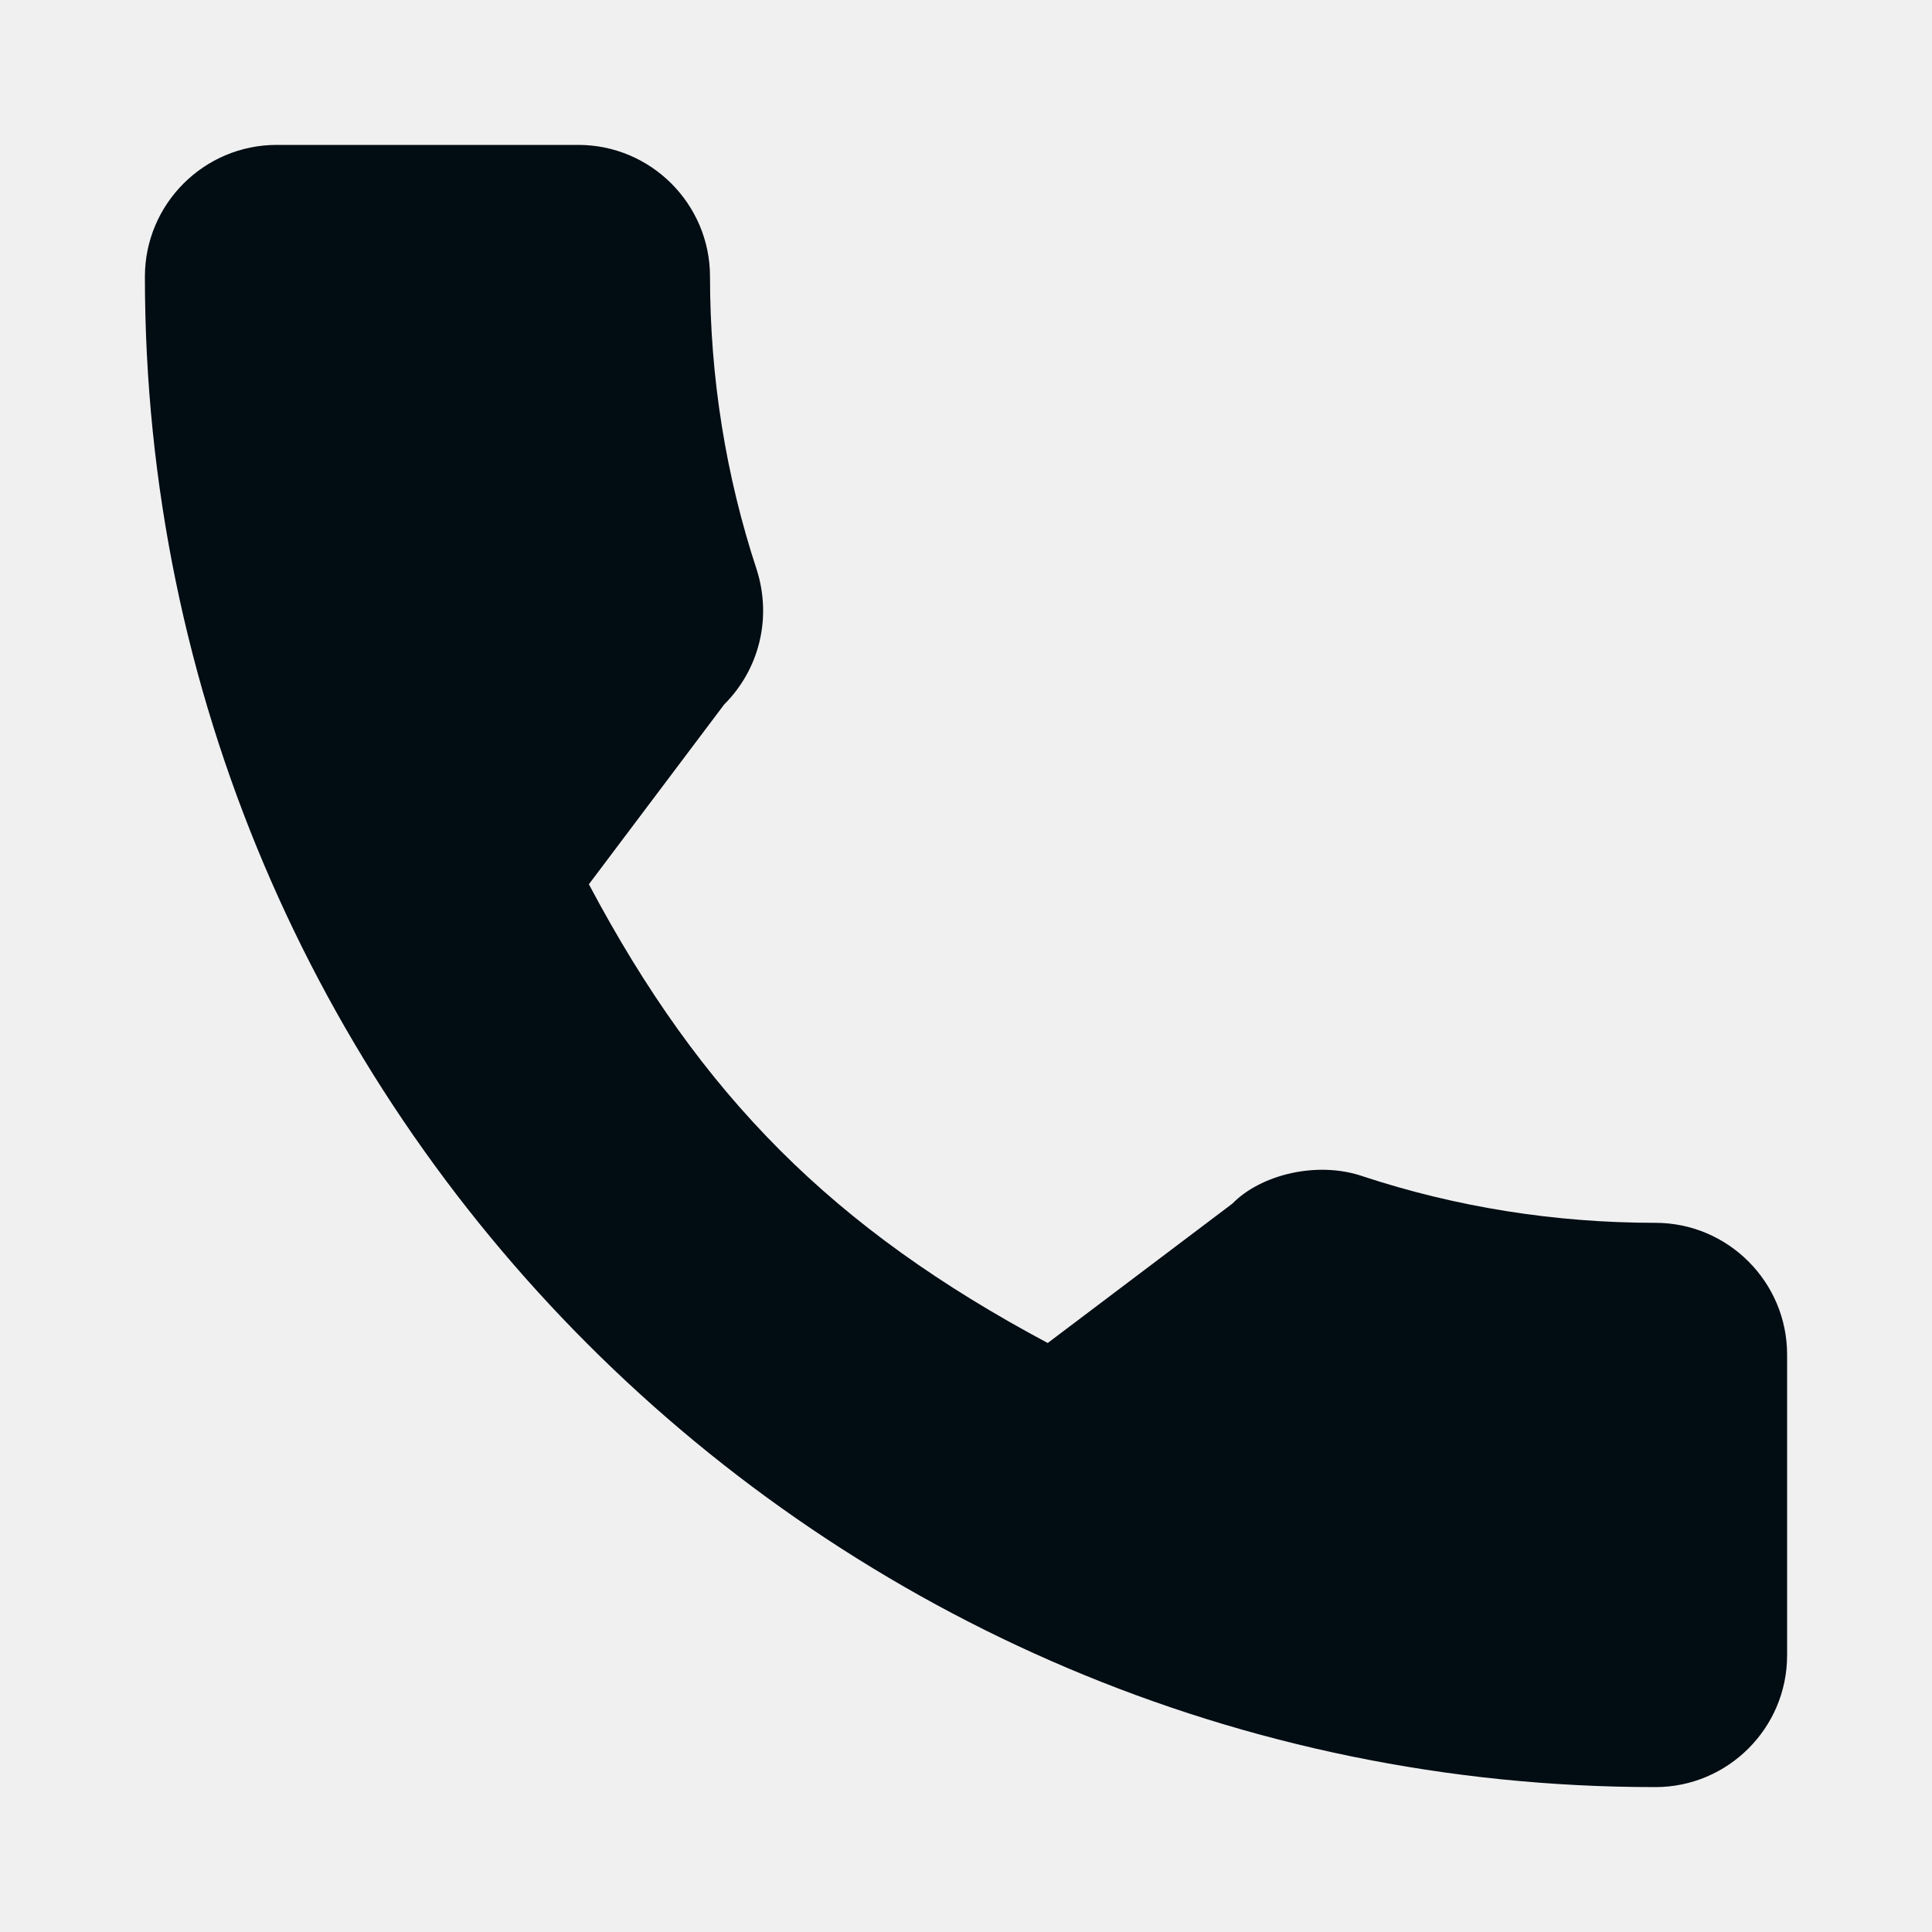
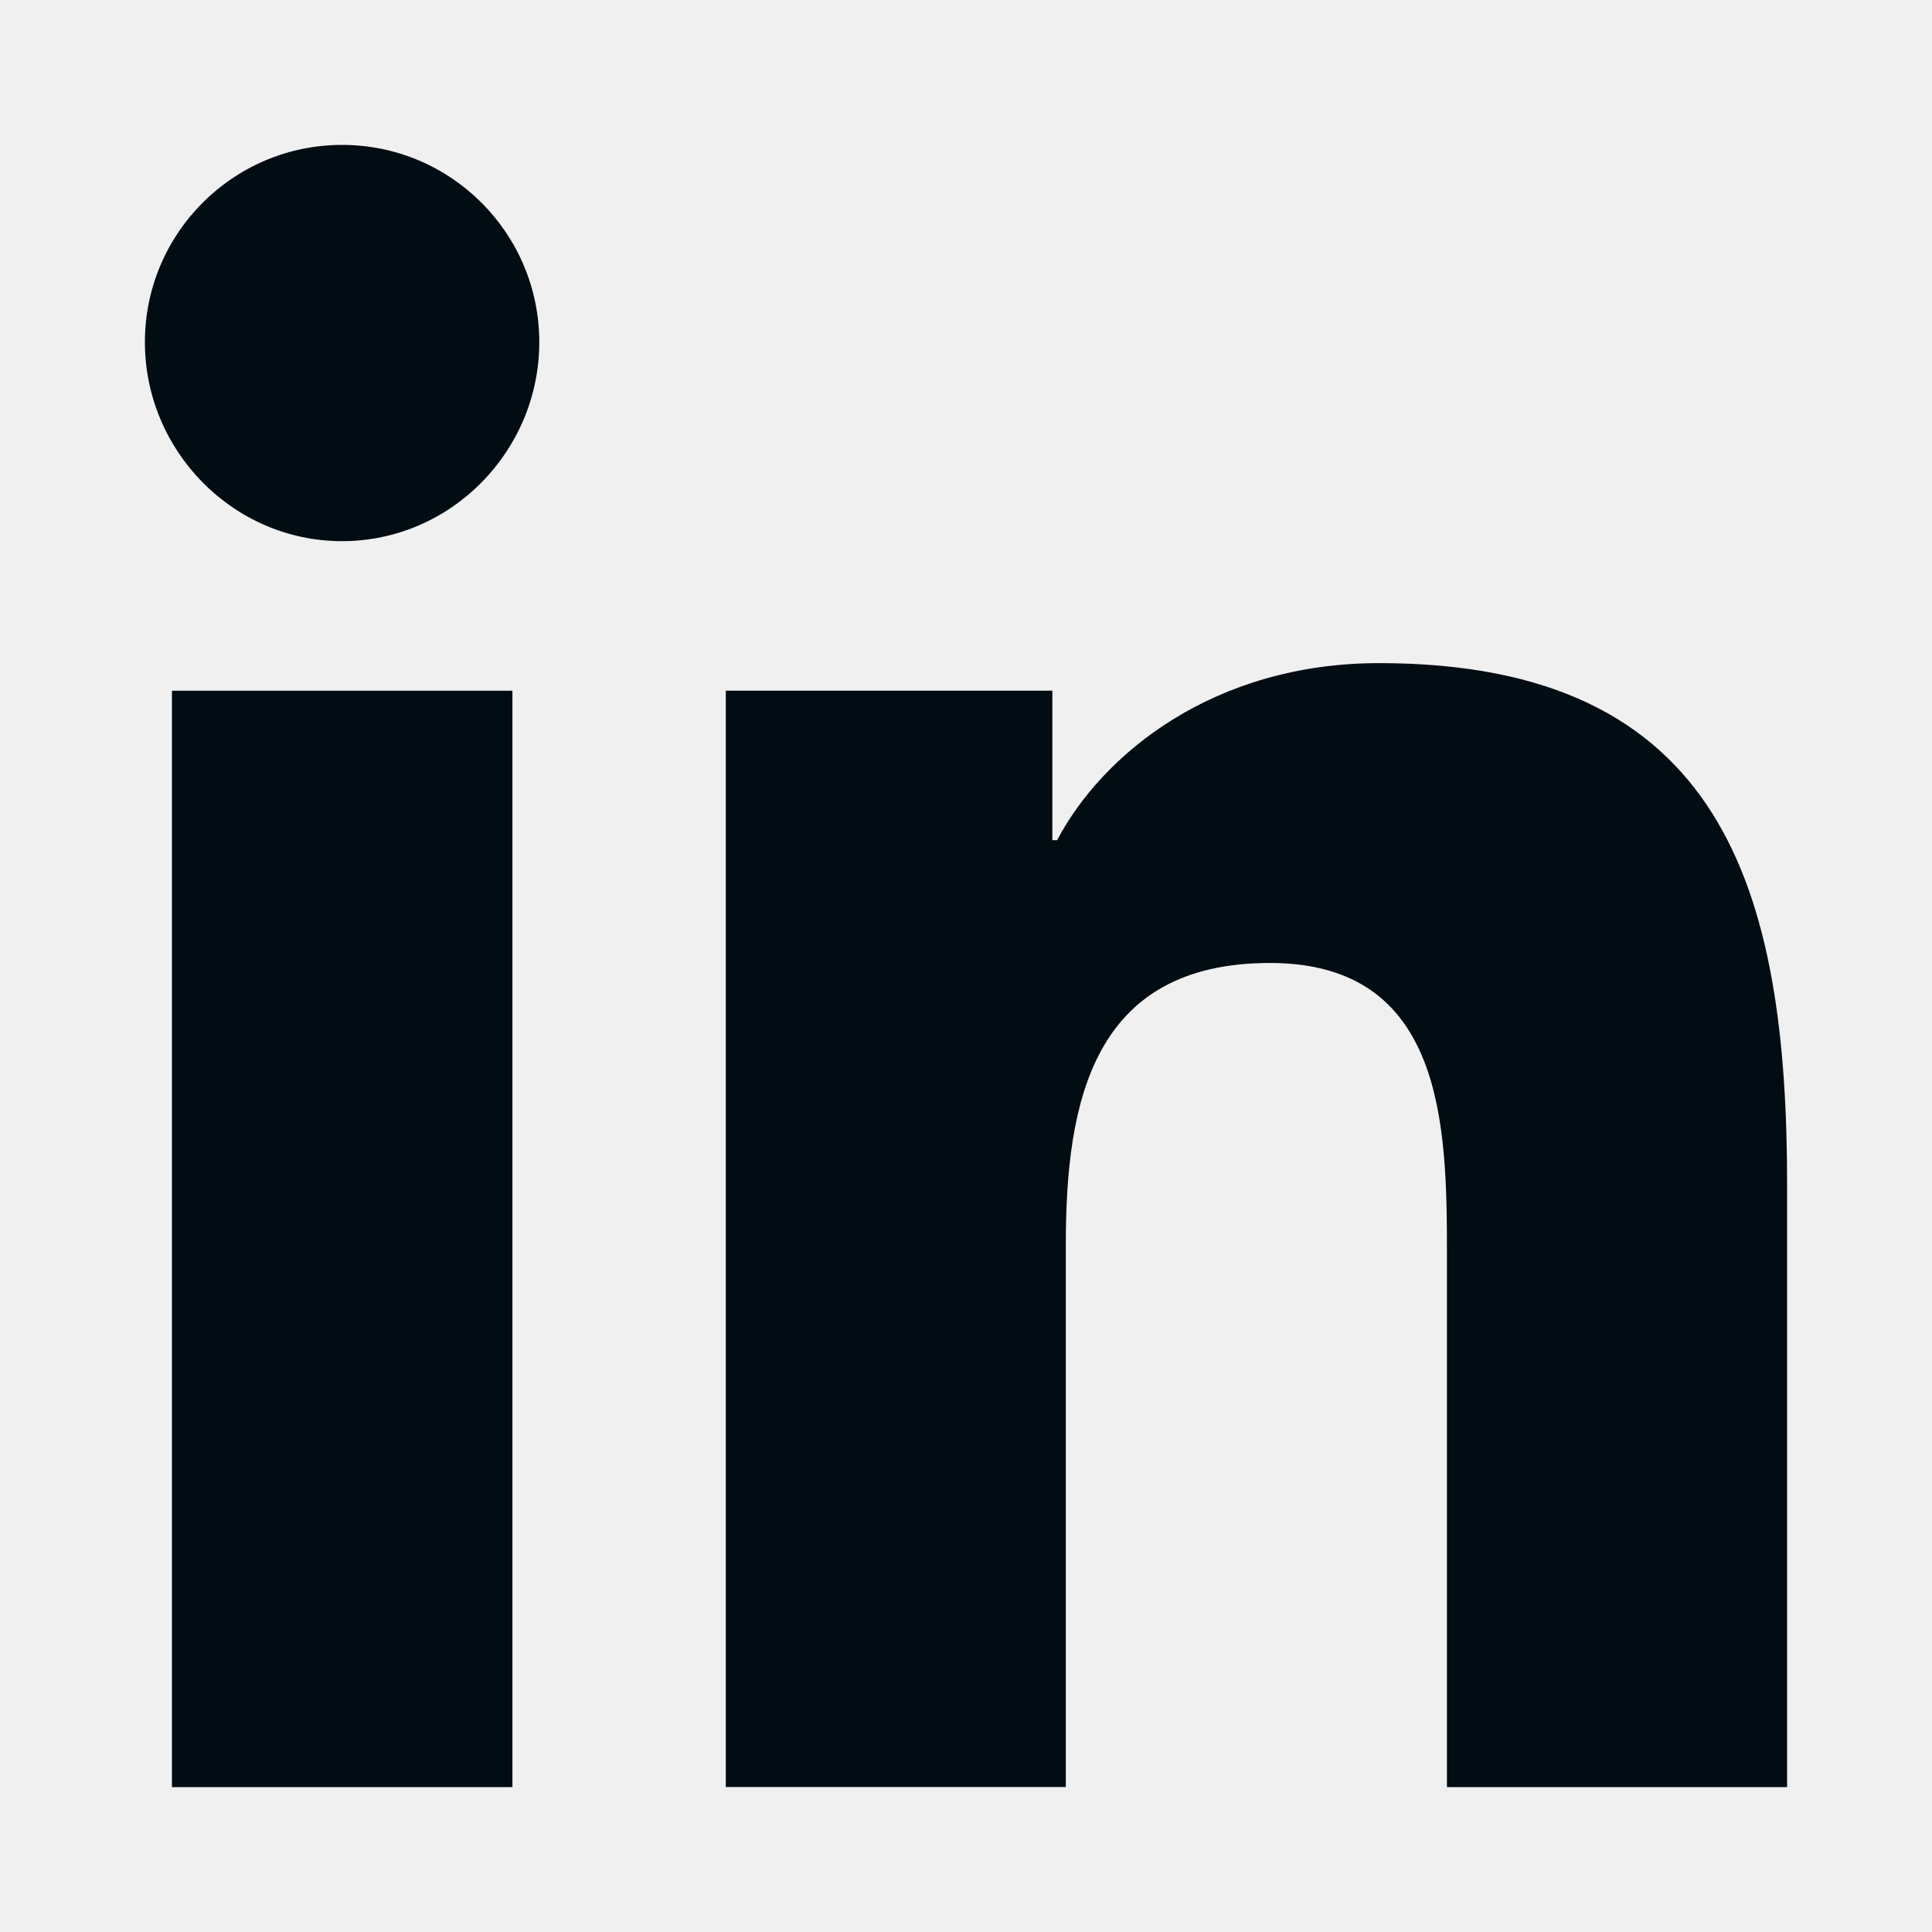
<svg xmlns="http://www.w3.org/2000/svg" width="30" height="30" viewBox="0 0 30 30" fill="none">
-   <path d="M25.704 18.988C24.143 18.988 22.61 18.744 21.157 18.264C20.445 18.021 19.57 18.244 19.136 18.69L16.269 20.854C12.943 19.079 10.895 17.032 9.144 13.731L11.245 10.939C11.791 10.394 11.987 9.598 11.752 8.851C11.27 7.39 11.025 5.858 11.025 4.296C11.025 3.168 10.107 2.25 8.979 2.25H4.296C3.168 2.25 2.25 3.168 2.25 4.296C2.25 17.229 12.771 27.75 25.704 27.75C26.832 27.75 27.75 26.832 27.75 25.704V21.034C27.75 19.906 26.832 18.988 25.704 18.988Z" fill="#010C13" />
+   <g clip-path="url(#clip0)">
+     <path d="M27.744 27.75V27.749H27.75V18.397C27.75 13.822 26.765 10.297 21.416 10.297C18.845 10.297 17.12 11.708 16.415 13.046H16.341V10.725H11.27V27.749H16.55V19.319C16.55 17.099 16.971 14.953 19.72 14.953C22.428 14.953 22.468 17.486 22.468 19.461V27.75H27.744Z" fill="#010C13" />
+     <path d="M2.67 10.726H7.957V27.75H2.67V10.726Z" fill="#010C13" />
+     <path d="M5.312 2.25C3.622 2.25 2.25 3.622 2.25 5.312C2.25 7.003 3.622 8.403 5.312 8.403C7.003 8.403 8.374 7.003 8.374 5.312C8.373 3.622 7.002 2.25 5.312 2.25V2.25Z" fill="#010C13" />
+   </g>
+   <defs>
+     <clipPath id="clip0">
+       <rect width="25.5" height="25.5" fill="white" transform="translate(2.25 2.25)" />
+     </clipPath>
+   </defs>
</svg>
